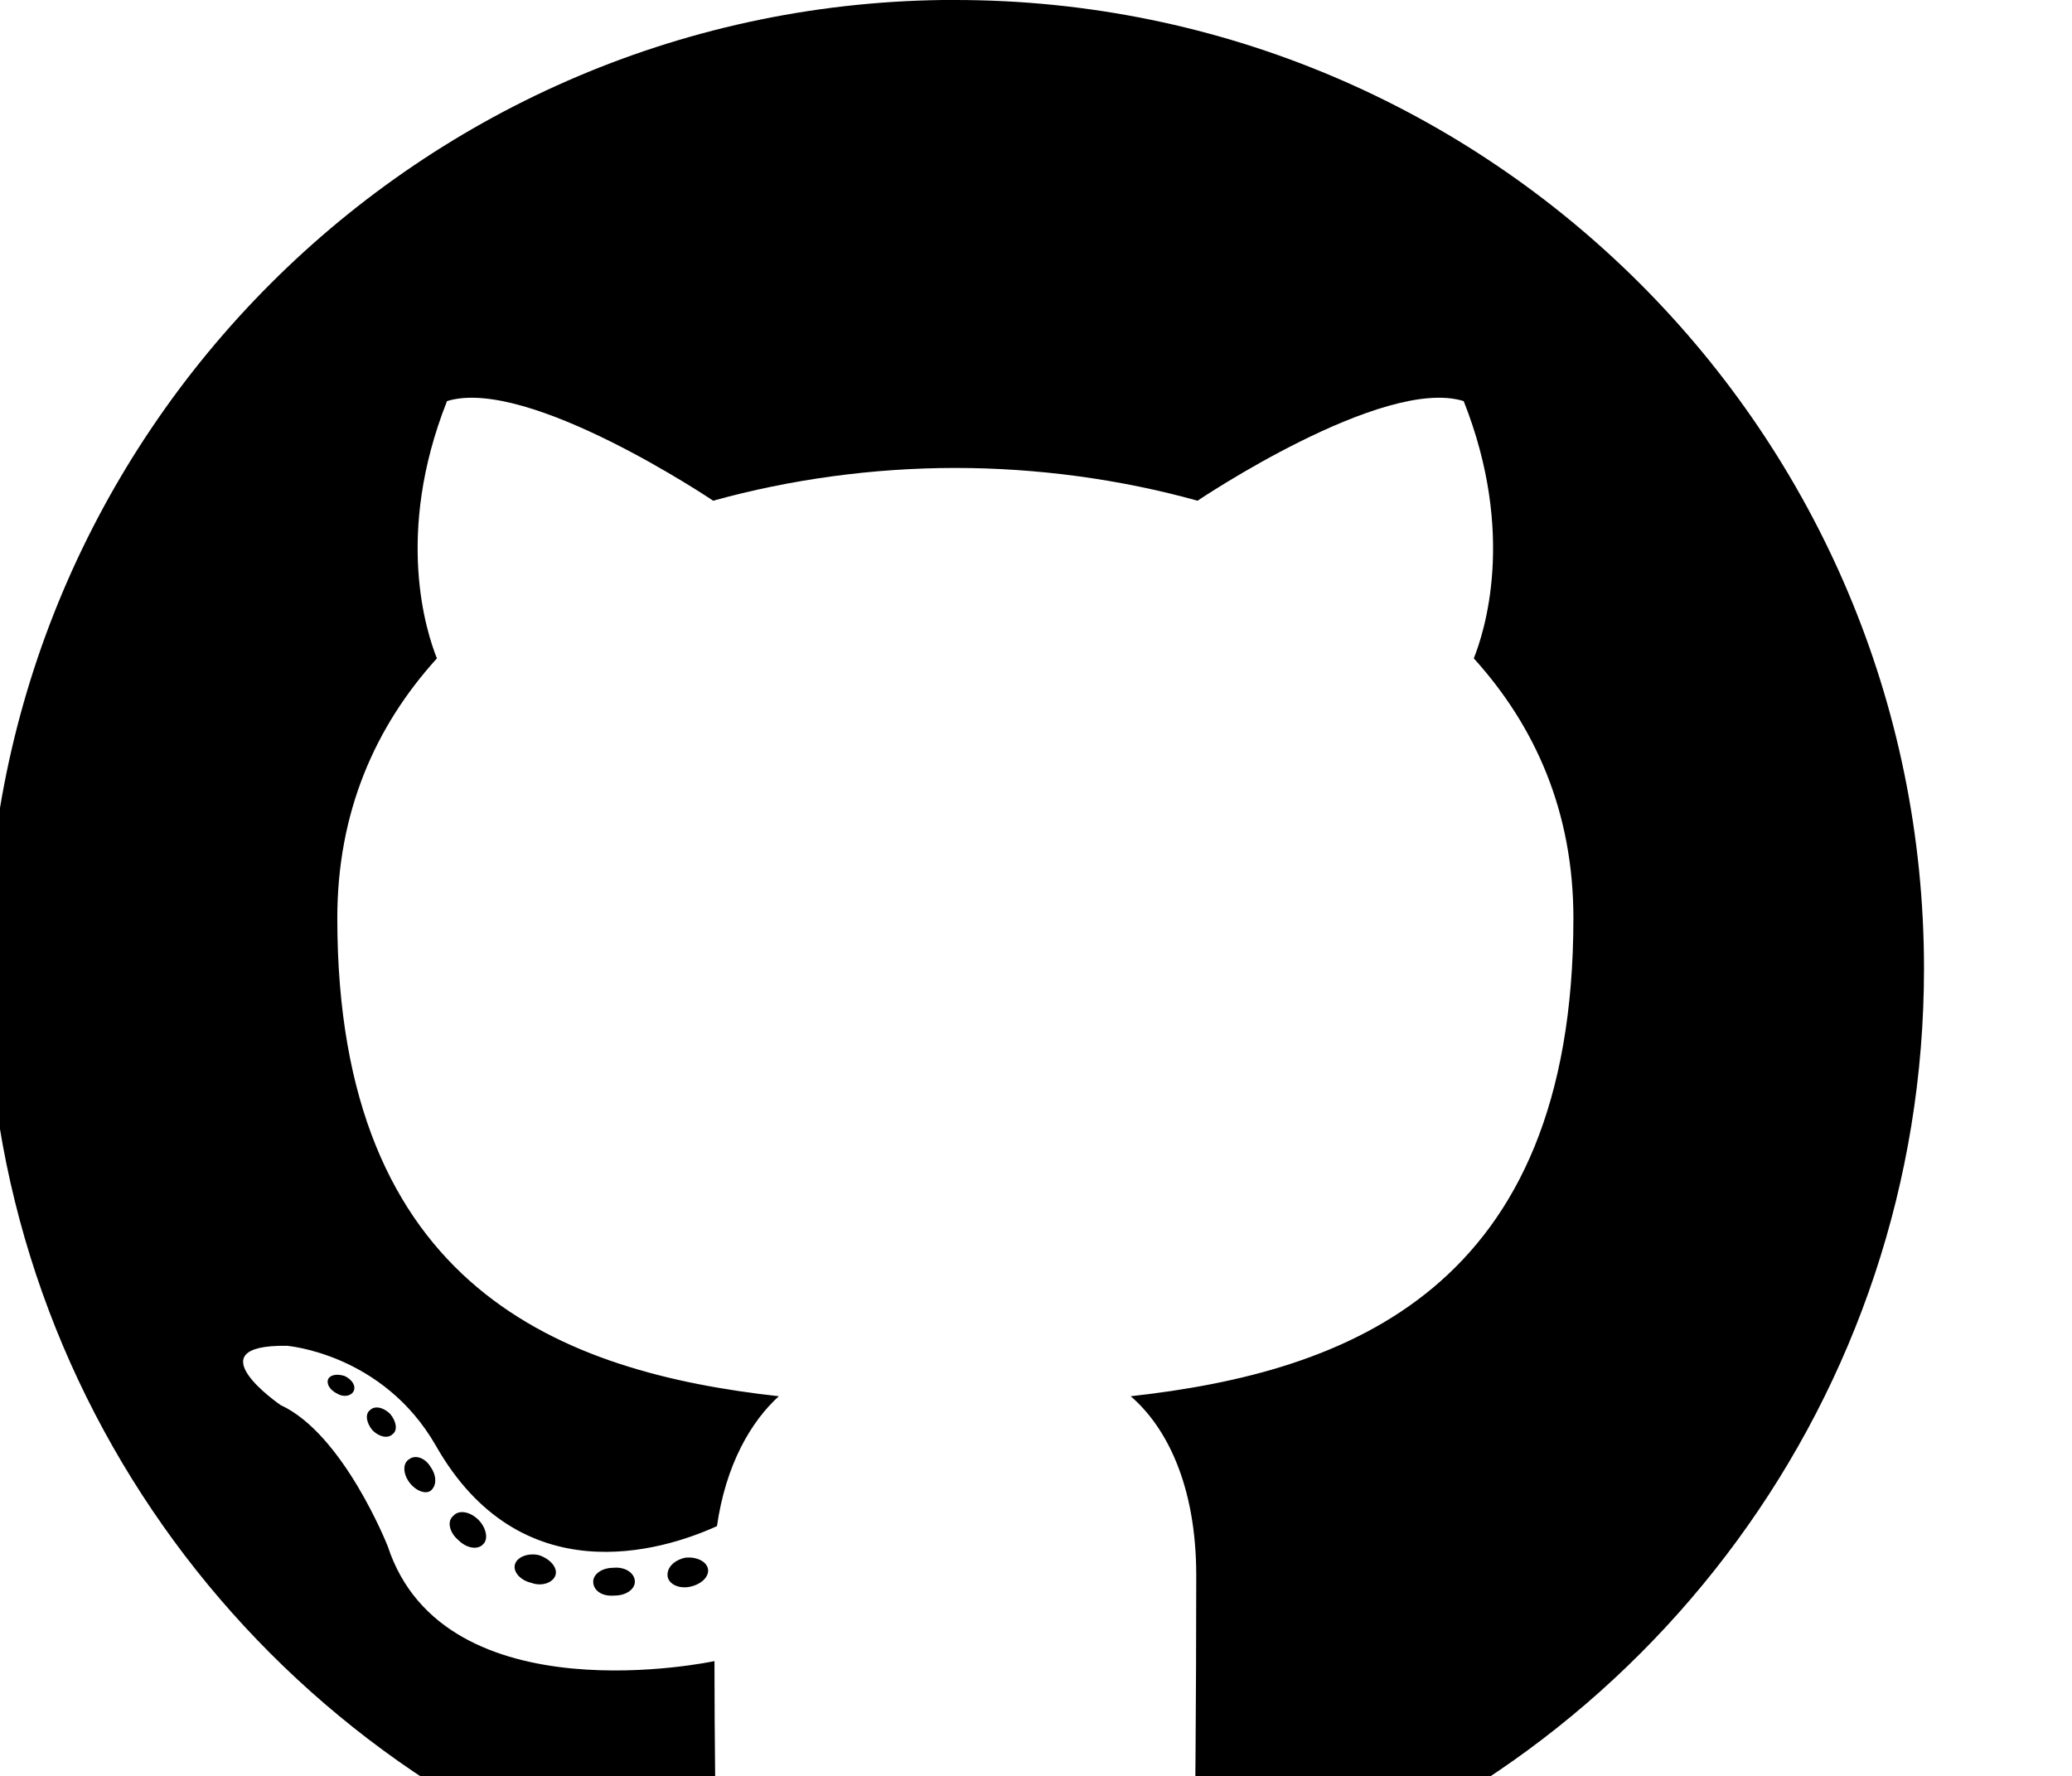
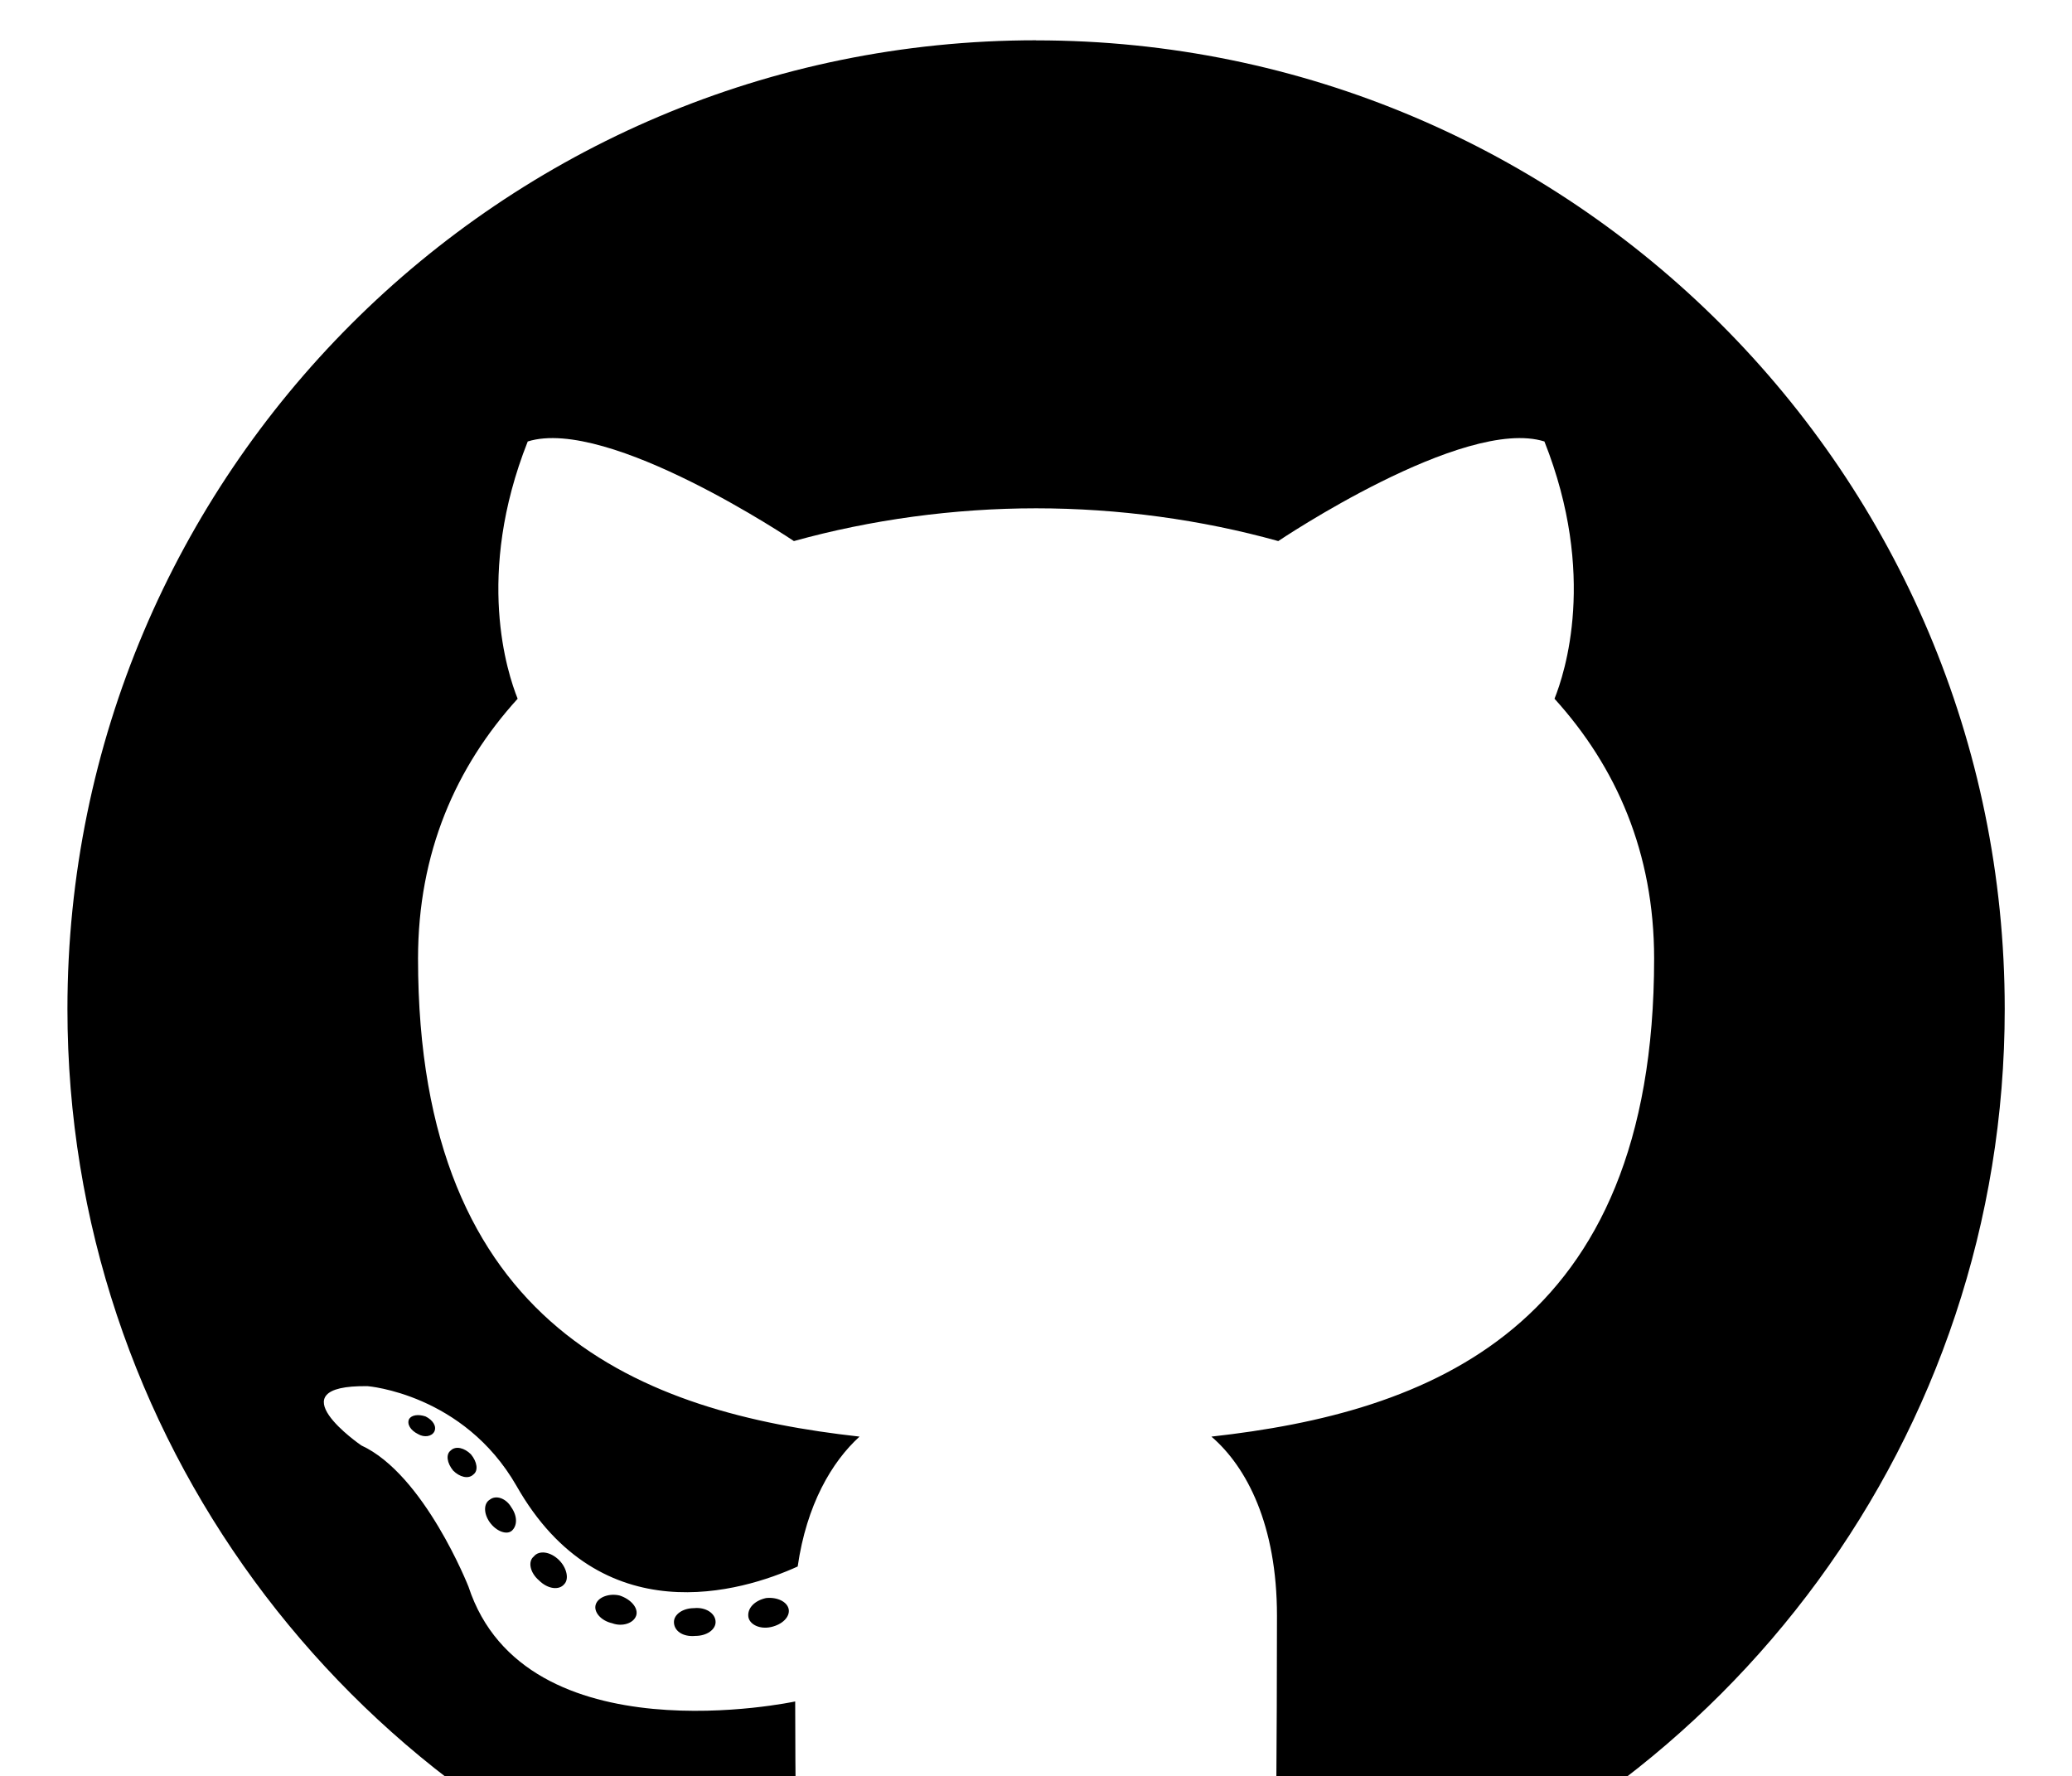
- <svg xmlns="http://www.w3.org/2000/svg" version="1.1" viewBox="2 2 22 22" height="24" width="28">
+ <svg xmlns="http://www.w3.org/2000/svg" version="1.1" viewBox="1 1.5 22 22" height="24" width="28">
  <path d="M12 2c6.625 0 12 5.375 12 12 0 5.297-3.437 9.797-8.203 11.391-0.609 0.109-0.828-0.266-0.828-0.578 0-0.391 0.016-1.687 0.016-3.297 0-1.125-0.375-1.844-0.812-2.219 2.672-0.297 5.484-1.313 5.484-5.922 0-1.313-0.469-2.375-1.234-3.219 0.125-0.313 0.531-1.531-0.125-3.187-1-0.313-3.297 1.234-3.297 1.234-0.953-0.266-1.984-0.406-3-0.406s-2.047 0.141-3 0.406c0 0-2.297-1.547-3.297-1.234-0.656 1.656-0.25 2.875-0.125 3.187-0.766 0.844-1.234 1.906-1.234 3.219 0 4.594 2.797 5.625 5.469 5.922-0.344 0.313-0.656 0.844-0.766 1.609-0.688 0.313-2.438 0.844-3.484-1-0.656-1.141-1.844-1.234-1.844-1.234-1.172-0.016-0.078 0.734-0.078 0.734 0.781 0.359 1.328 1.75 1.328 1.75 0.703 2.141 4.047 1.422 4.047 1.422 0 1 0.016 1.937 0.016 2.234 0 0.313-0.219 0.688-0.828 0.578-4.766-1.594-8.203-6.094-8.203-11.391 0-6.625 5.375-12 12-12zM4.547 19.234c0.031-0.063-0.016-0.141-0.109-0.187-0.094-0.031-0.172-0.016-0.203 0.031-0.031 0.063 0.016 0.141 0.109 0.187 0.078 0.047 0.172 0.031 0.203-0.031zM5.031 19.766c0.063-0.047 0.047-0.156-0.031-0.25-0.078-0.078-0.187-0.109-0.25-0.047-0.063 0.047-0.047 0.156 0.031 0.25 0.078 0.078 0.187 0.109 0.25 0.047zM5.5 20.469c0.078-0.063 0.078-0.187 0-0.297-0.063-0.109-0.187-0.156-0.266-0.094-0.078 0.047-0.078 0.172 0 0.281s0.203 0.156 0.266 0.109zM6.156 21.125c0.063-0.063 0.031-0.203-0.063-0.297-0.109-0.109-0.25-0.125-0.313-0.047-0.078 0.063-0.047 0.203 0.063 0.297 0.109 0.109 0.25 0.125 0.313 0.047zM7.047 21.516c0.031-0.094-0.063-0.203-0.203-0.25-0.125-0.031-0.266 0.016-0.297 0.109s0.063 0.203 0.203 0.234c0.125 0.047 0.266 0 0.297-0.094zM8.031 21.594c0-0.109-0.125-0.187-0.266-0.172-0.141 0-0.25 0.078-0.25 0.172 0 0.109 0.109 0.187 0.266 0.172 0.141 0 0.25-0.078 0.25-0.172zM8.937 21.438c-0.016-0.094-0.141-0.156-0.281-0.141-0.141 0.031-0.234 0.125-0.219 0.234 0.016 0.094 0.141 0.156 0.281 0.125s0.234-0.125 0.219-0.219z" />
</svg>
